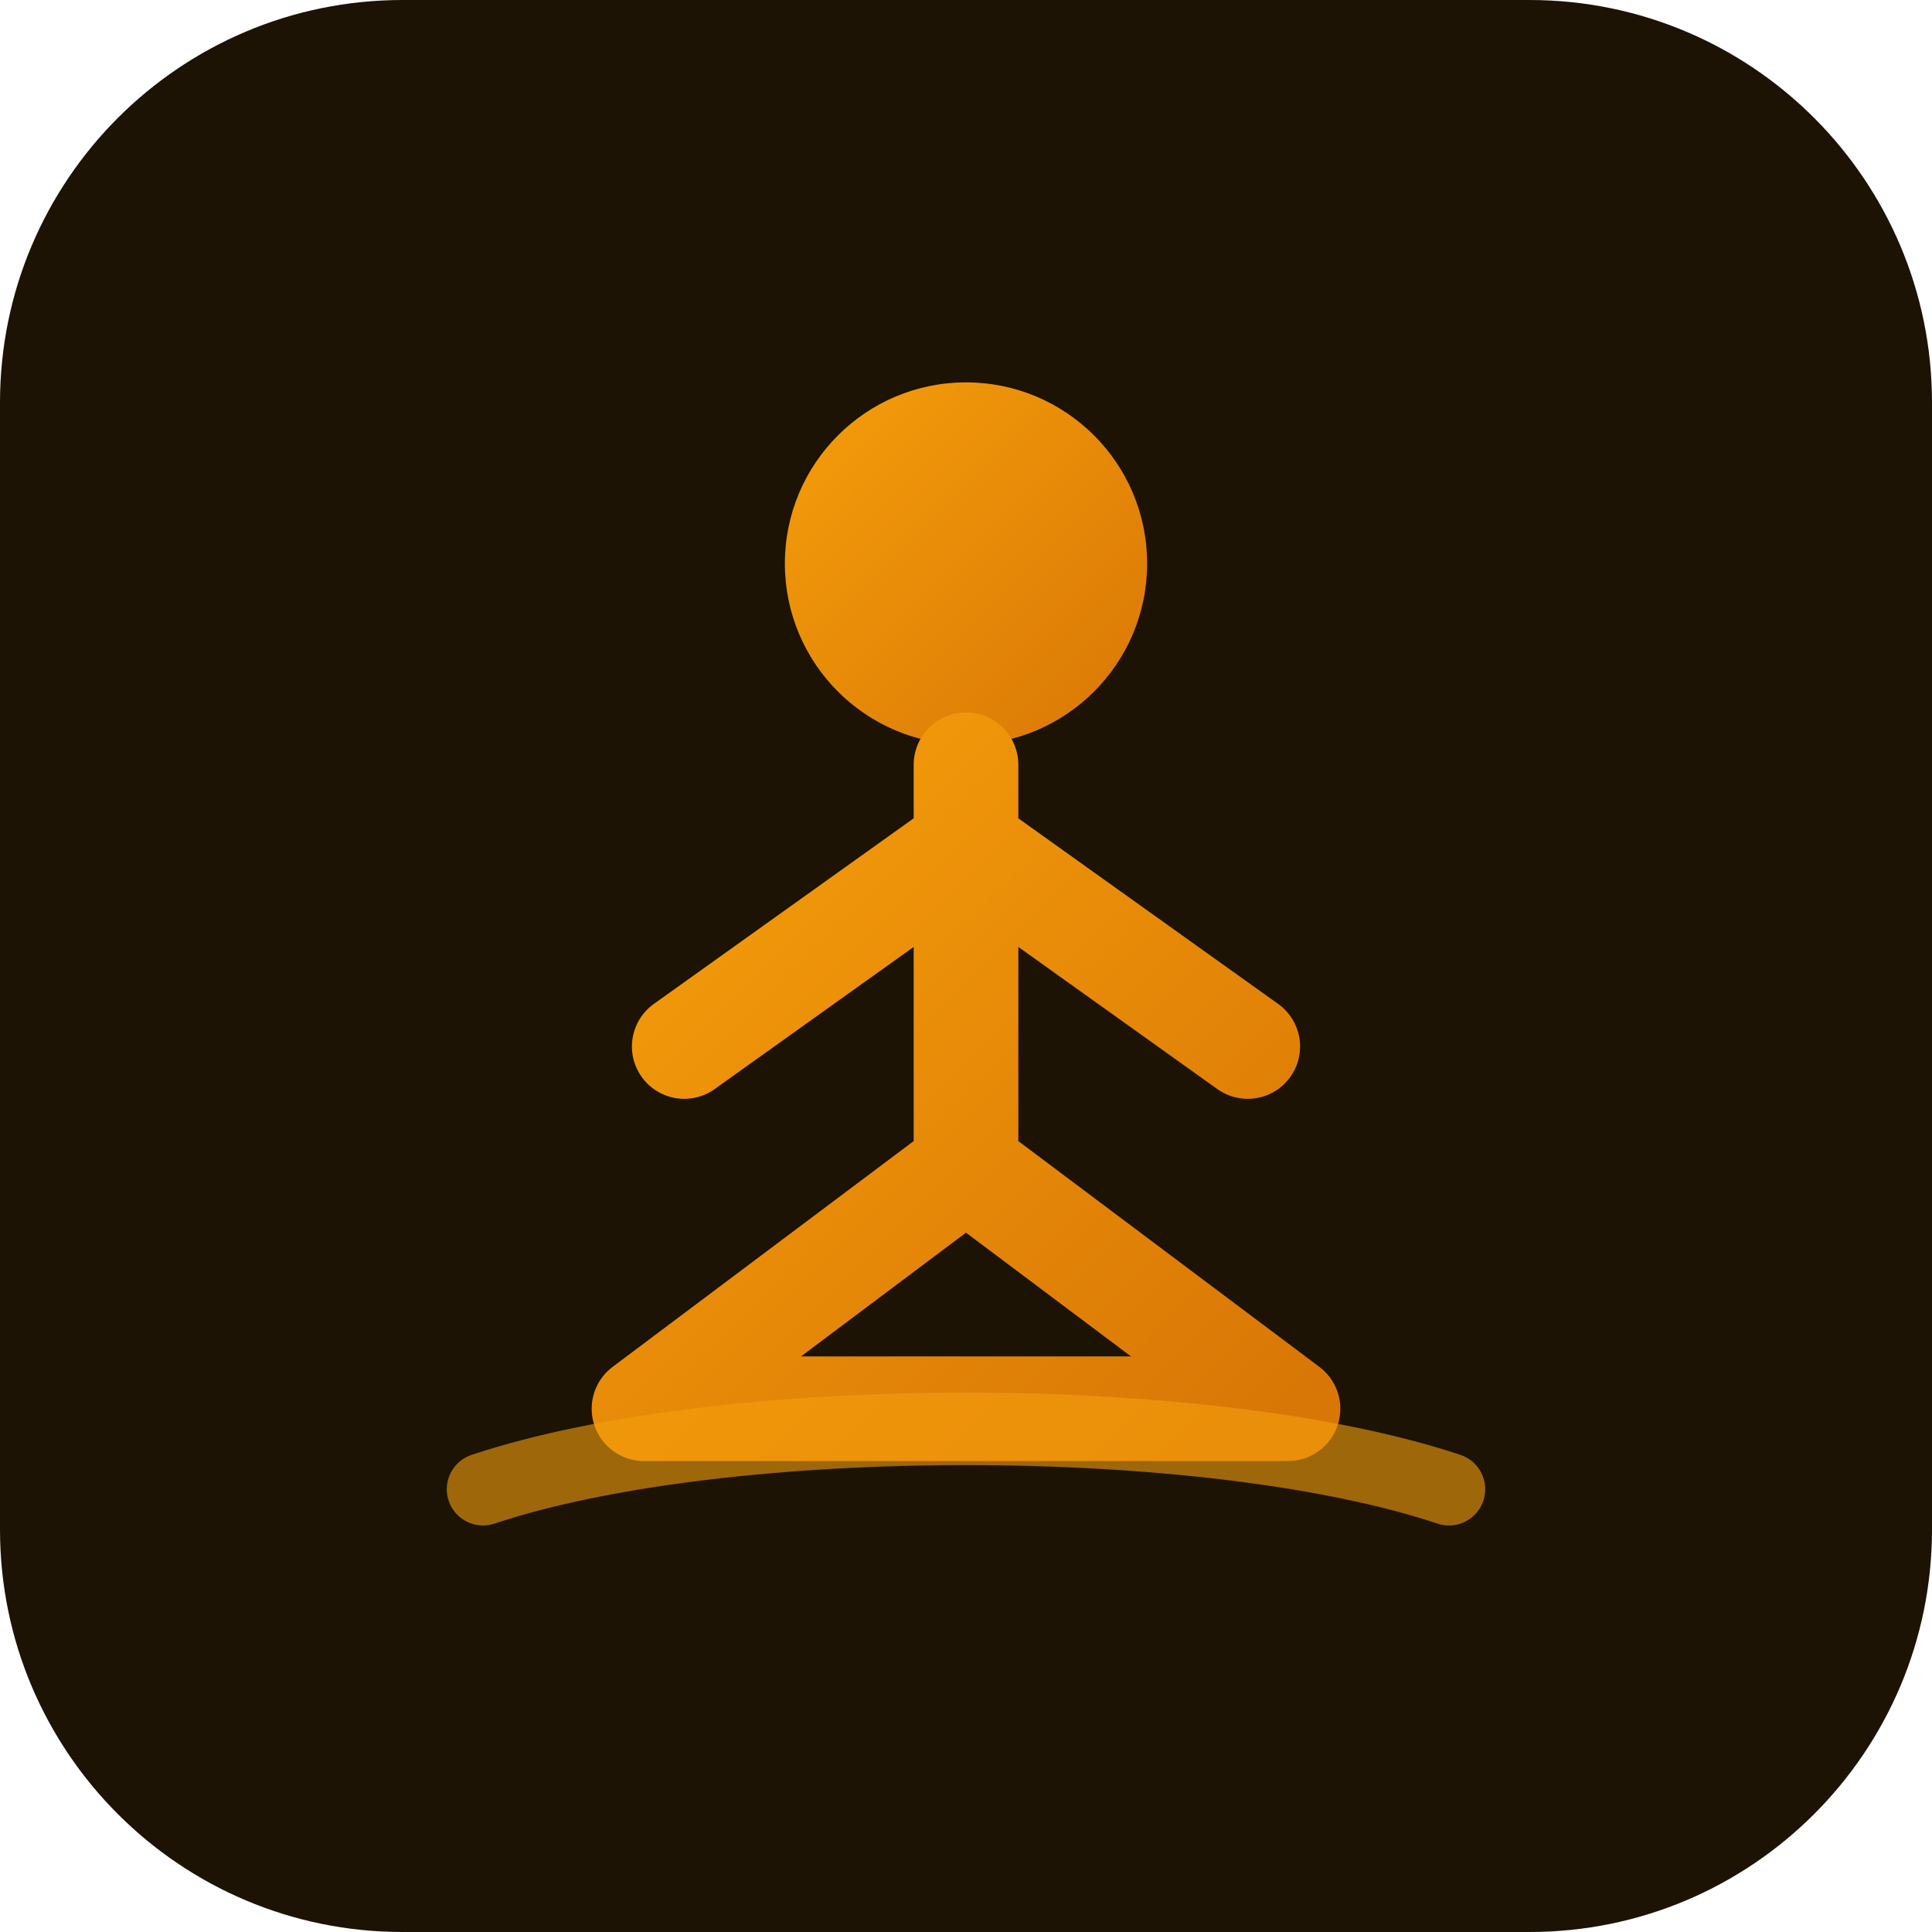
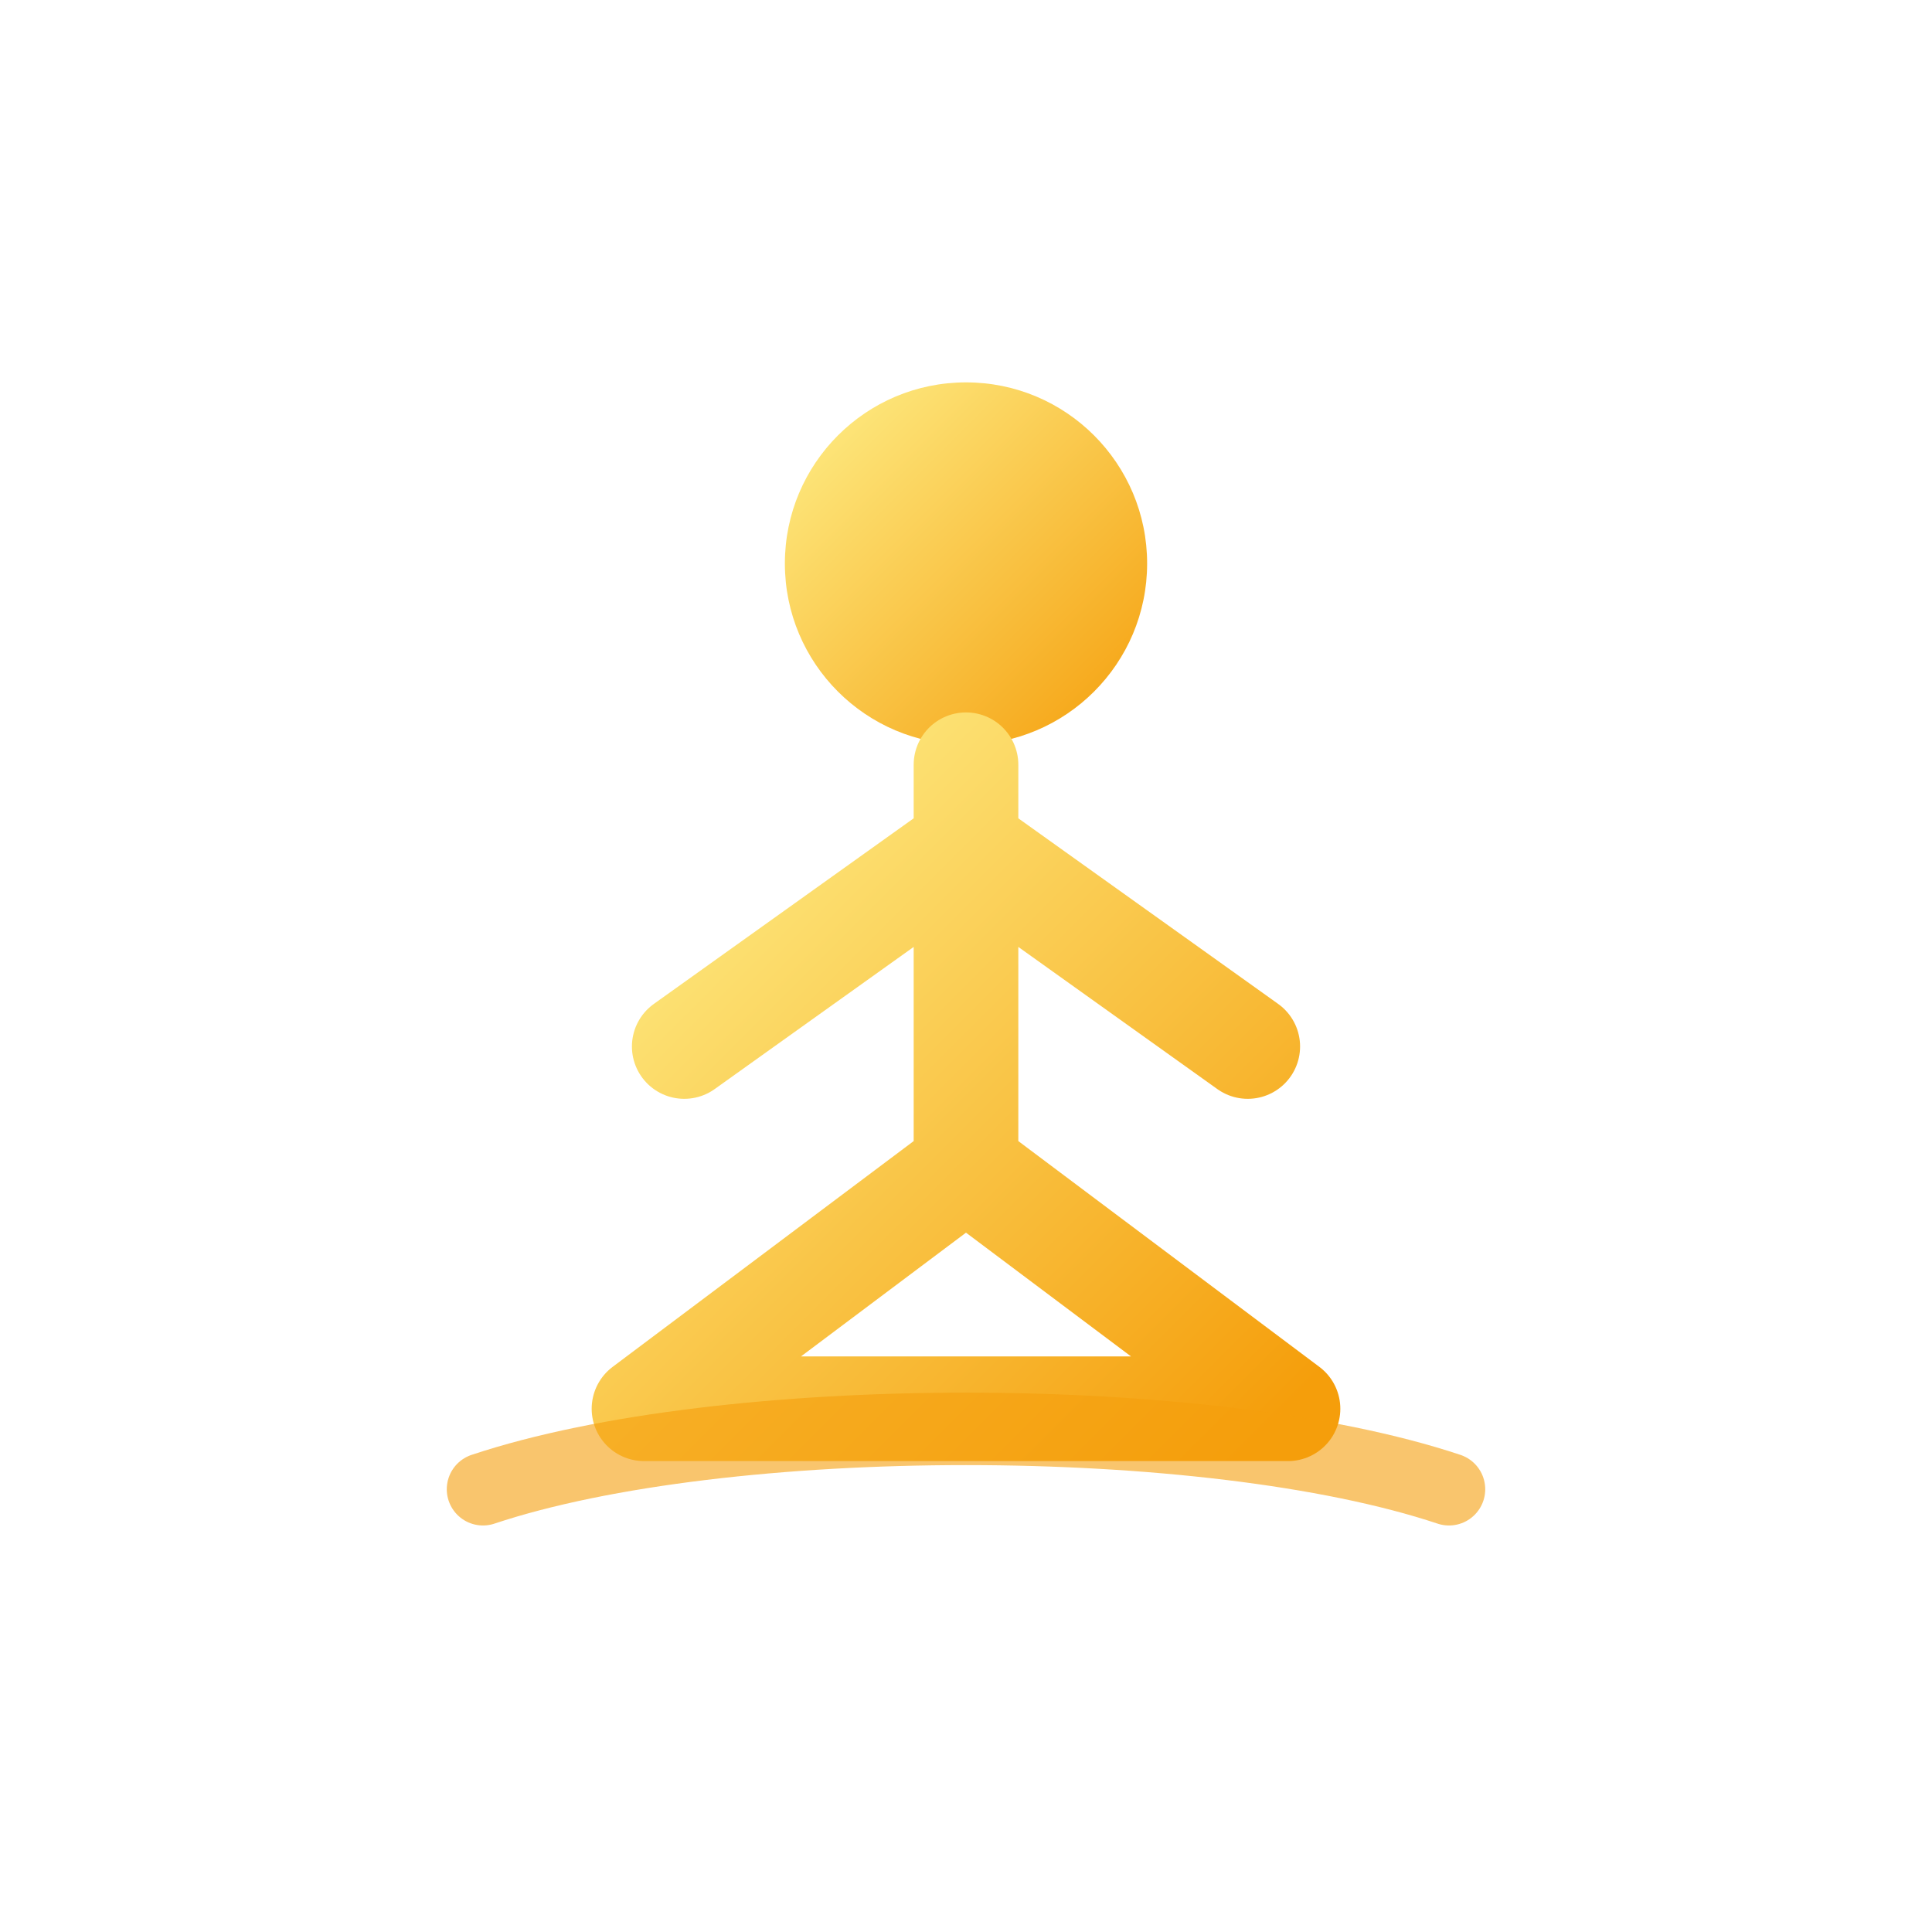
<svg xmlns="http://www.w3.org/2000/svg" viewBox="0 0 48 48" fill="none">
  <defs>
    <linearGradient id="sit-grad" x1="0%" y1="0%" x2="100%" y2="100%">
-       <stop offset="0%" stop-color="#f59e0b" />
-       <stop offset="100%" stop-color="#d97706" />
+       <stop offset="0%" stop-color="#fef08a" />
+       <stop offset="100%" stop-color="#f59e0b" />
    </linearGradient>
  </defs>
-   <rect width="48" height="48" rx="10" fill="#1c1305" />
  <circle cx="24" cy="14" r="4.5" fill="url(#sit-grad)" />
  <path d="M24 19V29M24 29L16 35H32L24 29M24 21L17 26M24 21L31 26" stroke="url(#sit-grad)" stroke-width="2.6" stroke-linecap="round" stroke-linejoin="round" />
  <path d="M12 37C18 35 30 35 36 37" stroke="#f59e0b" stroke-width="1.8" stroke-linecap="round" opacity="0.6" />
</svg>
